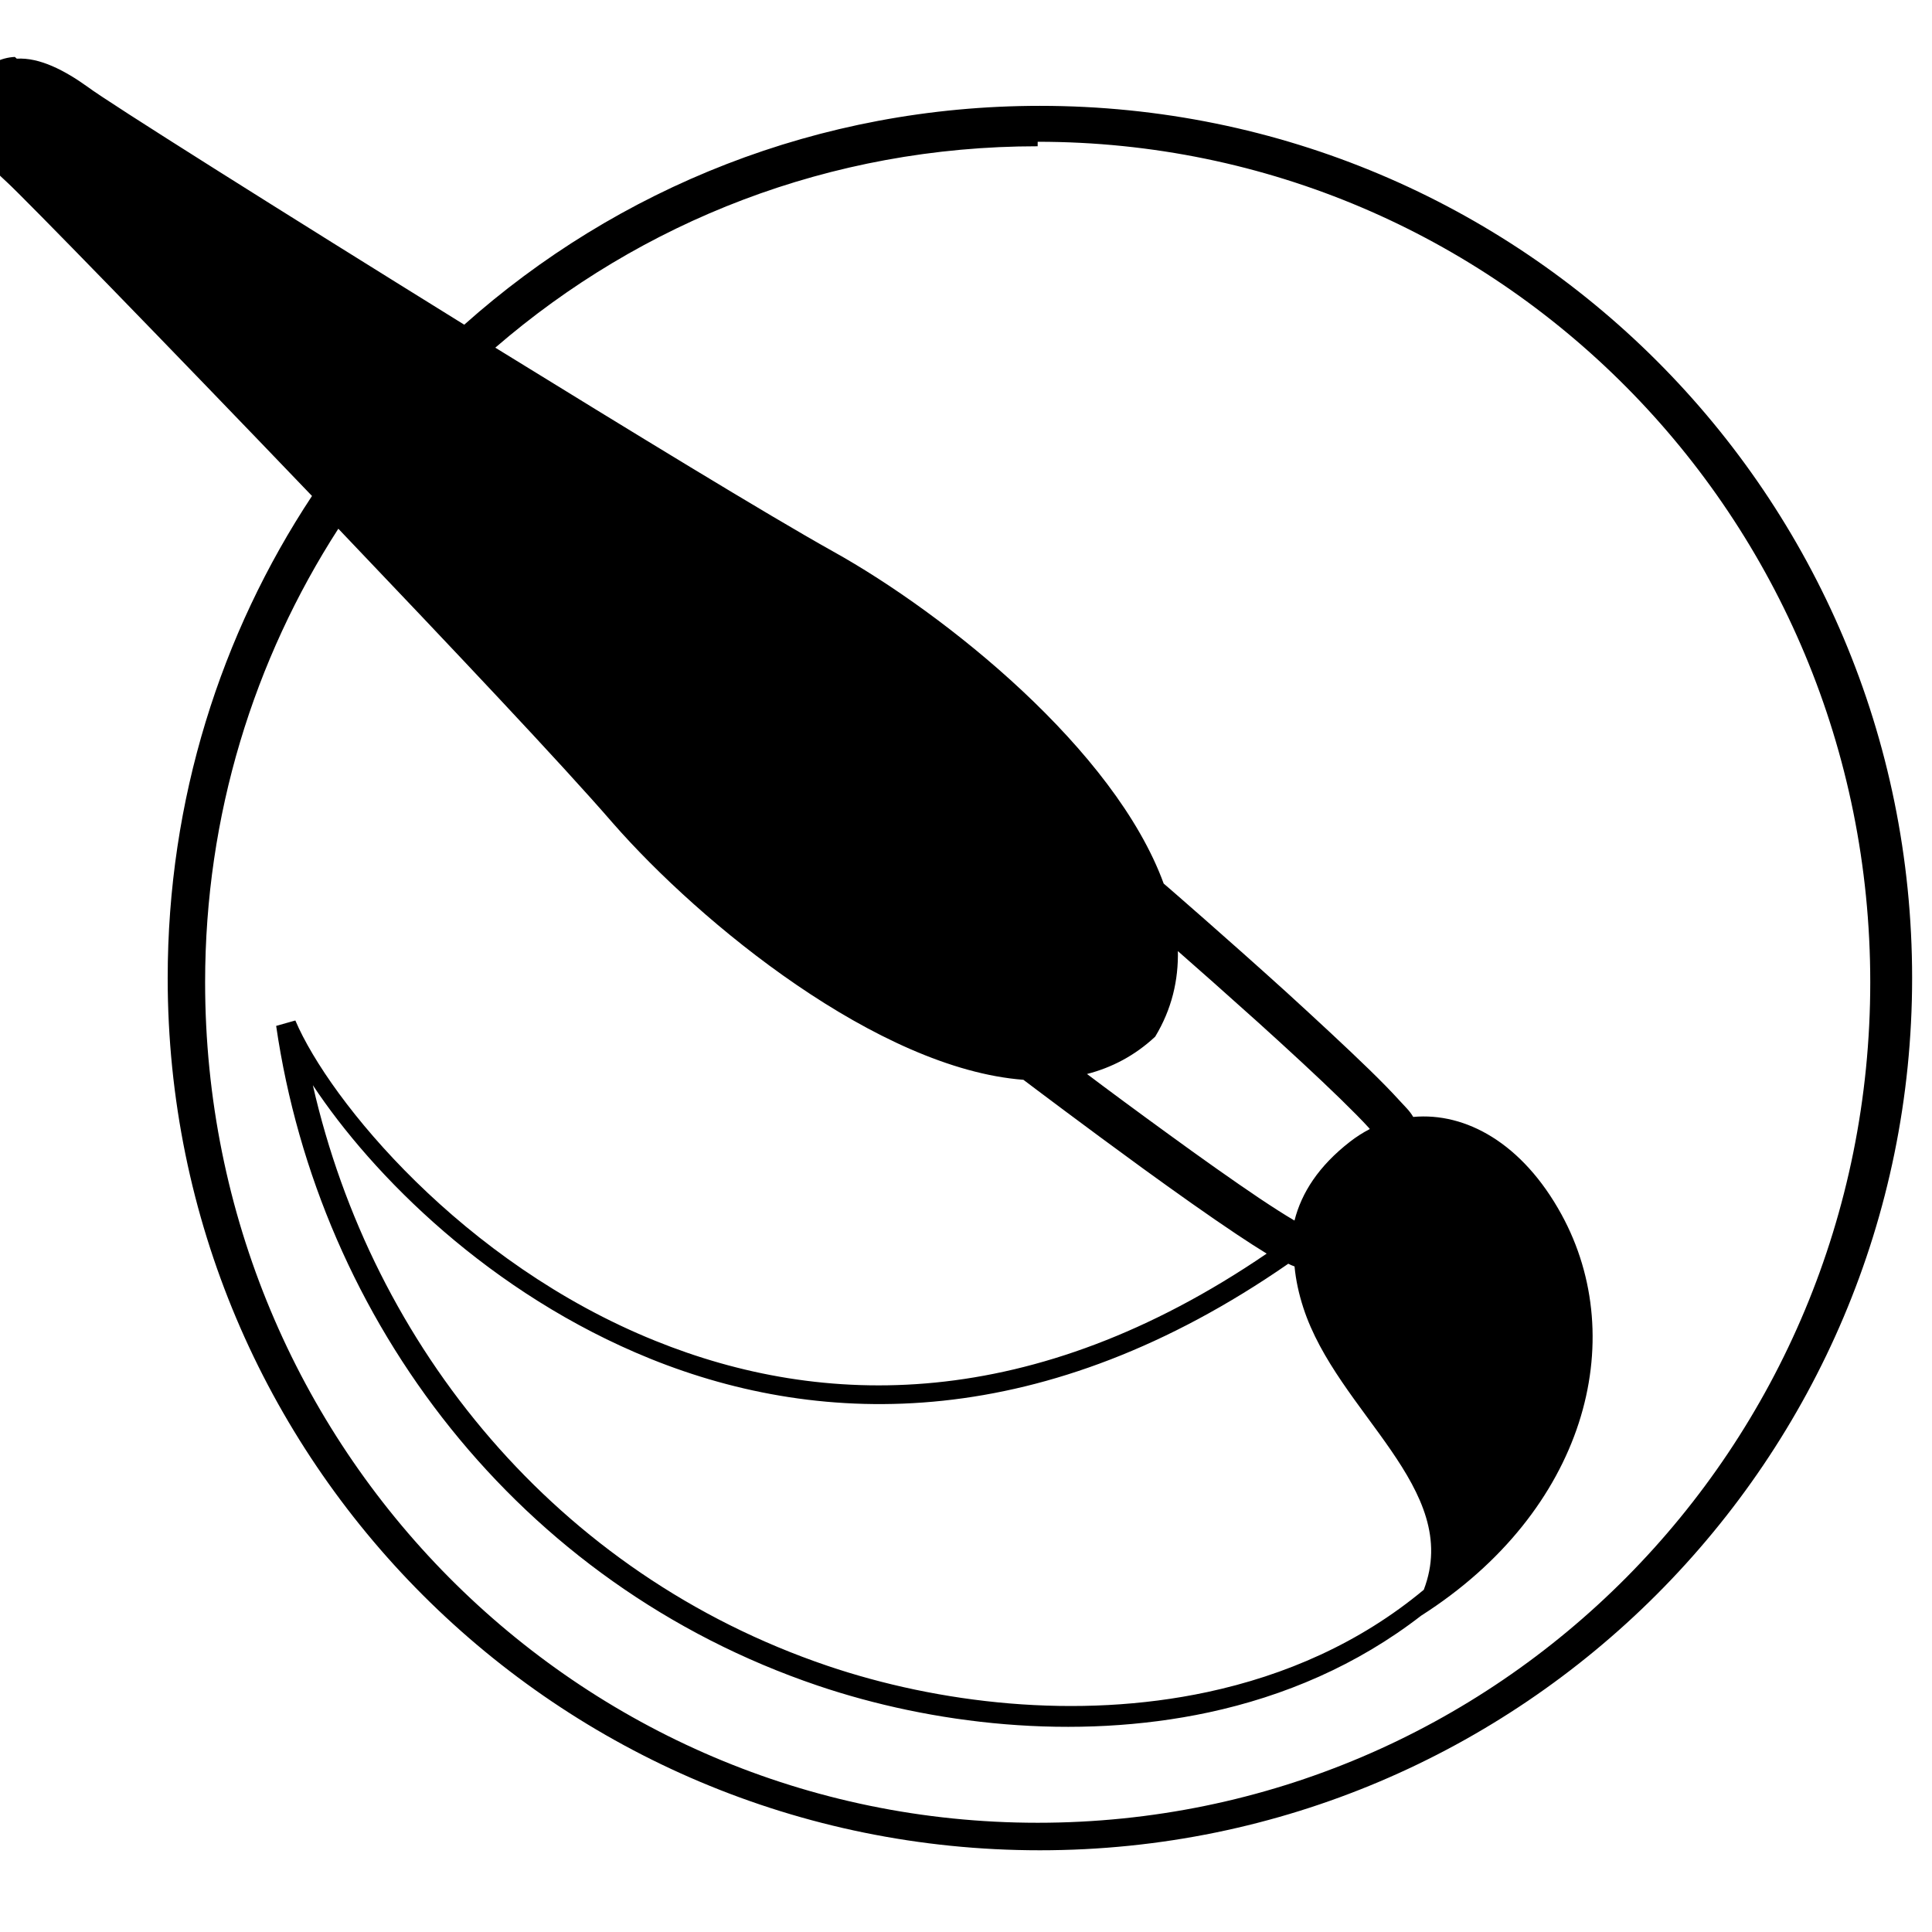
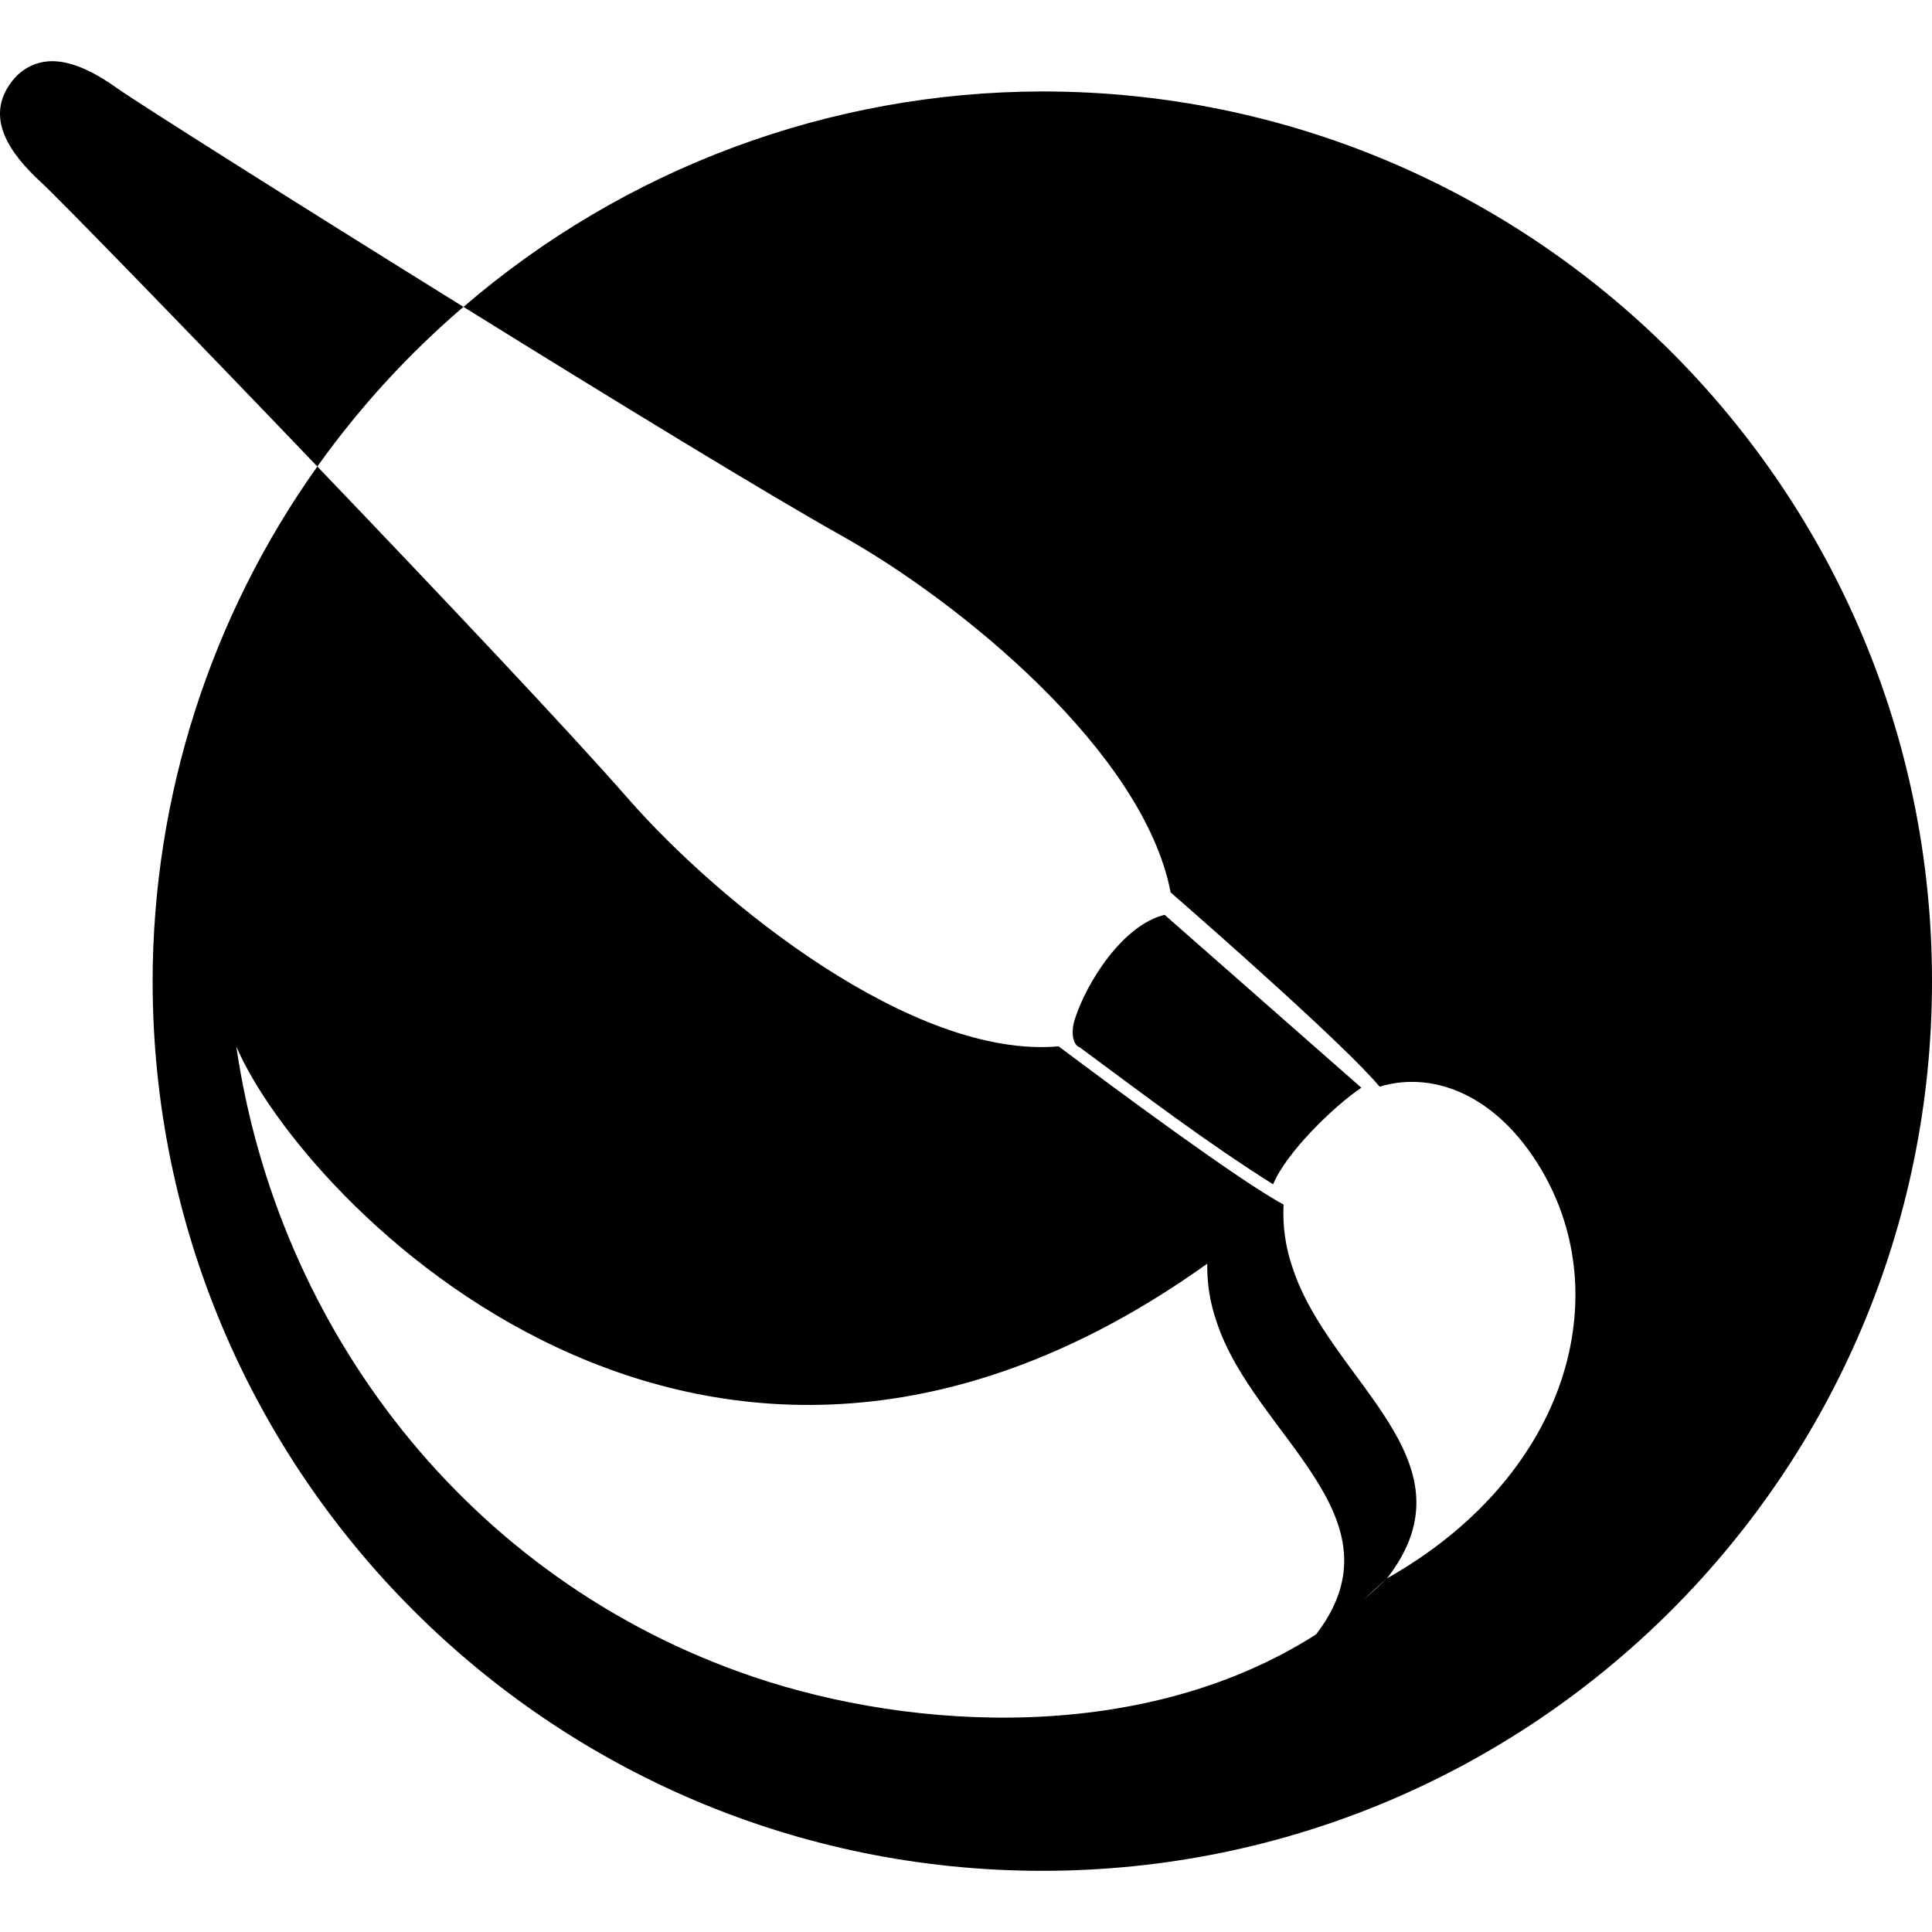
- <svg xmlns="http://www.w3.org/2000/svg" enable-background="new" version="1.1" viewBox="0 0 48 48">
-   <path transform="matrix(.197 0 0 .197 -225 -12.1)" d="m1144 68.6c-1.74 0.097-3.38 0.857-4.82 2.57-3.69 4.7-0.369 9.42 3.8 13.2 2.27 2.08 20.1 20.4 38.5 39.6-11.5 17.4-18.2 38.3-18.2 60.8 0 60.9 49.2 110 110 110s110-49.4 110-110c0-60.9-49.2-110-110-110-27.9 0-53.3 10.4-72.6 27.6-22.9-14.2-45-28.1-47.5-30-2.88-2.06-6.03-3.72-8.93-3.55zm129 10.7c58 0 105 47.2 105 106s-47 106-105 106-105-47.2-105-106c0-21.1 6.17-40.7 16.8-57.2 14.2 14.9 28.2 29.7 34.6 37.1 11.1 12.7 33.5 31 51.8 32.4 1.23 0.929 7.61 5.75 15.1 11.2 4.11 2.98 8.32 5.97 11.8 8.29 1.42 0.949 2.67 1.75 3.78 2.43-29.6 20.2-56.1 19.5-77.1 11-24.3-9.79-41.1-30.3-45.4-40.4l-2.42 0.683c5.42 37.2 30.5 70.4 68.3 83.2 14.3 4.84 32.3 7.02 49.3 3.38 9.5-2.04 18.7-5.93 26.8-12.2 20.7-13.2 26.4-34.7 17.7-50.6-4.94-9.02-12.1-12.9-18.7-12.3-0.466-0.804-1.02-1.28-1.76-2.1-0.988-1.09-2.26-2.39-3.75-3.84-2.98-2.9-6.78-6.41-10.5-9.81-7.52-6.81-14.9-13.2-14.9-13.2l-0.544-0.465h-0.01c-6.17-16.9-27.5-34-41.7-41.9-8.39-4.69-25.4-15.1-42.6-25.7 18.4-15.9 42.2-25.4 68.4-25.4zm17.6 102c2.64 2.31 6.07 5.35 10.2 9.06 3.74 3.38 7.51 6.85 10.4 9.67 1.44 1.41 2.68 2.65 3.54 3.6 0.055 0.061 0.096 0.117 0.148 0.178-0.864 0.448-1.7 0.98-2.5 1.6-3.95 3.07-6.11 6.43-7 9.94-0.037-0.021-0.071-0.037-0.109-0.059-1.11-0.65-2.58-1.59-4.26-2.71-3.35-2.25-7.54-5.22-11.6-8.18-3.9-2.83-7.51-5.5-10.2-7.53 3.13-0.807 6.04-2.32 8.6-4.71 2.09-3.46 2.95-7.12 2.86-10.9zm-109 17c7.48 11.3 22.3 26.3 42.6 34.5 21.8 8.79 49.7 9.27 80.4-12h0.01c0.244 0.125 0.5 0.242 0.782 0.337 0.163 1.72 0.539 3.45 1.1 5.18 4.3 13.3 20.1 22.8 15.2 35.6-8.09 6.73-17.5 10.8-27.3 12.9-16.5 3.53-34 1.4-47.9-3.31-34.2-11.6-57.4-40.3-64.9-73.2z" fill="#000000" stroke-width=".285" />
+ <svg xmlns="http://www.w3.org/2000/svg" role="img" viewBox="0 0 24 24">
+   <path d="M.652.76a.625.625 0 00-.5.246c-.352.448-.035.898.362 1.262.206.189 1.77 1.794 3.428 3.527a11.054 11.054 0 011.815-1.983C3.667 2.515 1.694 1.266 1.461 1.1 1.201.914.917.762.652.76zm5.105 3.052c1.848 1.148 3.786 2.332 4.693 2.84 1.469.821 3.758 2.684 4.092 4.434.535.466 2.182 1.916 2.596 2.413.698-.211 1.518.133 2.06 1.12.866 1.583.227 3.747-1.968 4.988a5.42 5.42 0 01-.296.267l.296-.267c1.14-1.468-.714-2.44-1.175-3.864a2.06 2.06 0 01-.11-.78c-.533-.282-2.11-1.452-2.795-1.965-1.801.16-4.207-1.773-5.35-3.08-.7-.802-2.32-2.517-3.858-4.123a11.052 11.052 0 00-2.046 6.393A11.052 11.052 0 1012.948 1.136c-2.64.004-5.19.954-7.19 2.676zm8.71 7.552c-.515.126-.968.831-1.118 1.306-.038.115-.04.303.066.342.802.592 1.556 1.168 2.4 1.7.162-.393.746-.963 1.096-1.2zm-11.53 1.639c.812 1.898 5.798 7.17 12.06 2.695a2.07 2.07 0 00.114.715c.46 1.42 2.36 2.427 1.238 3.89-2.135 1.364-5 1.201-6.989.528-3.558-1.204-5.914-4.332-6.424-7.828zm13.782.7a.771.771 0 00-.065.049c-.004.003-.008.008-.011.008.003-.003.007-.008.01-.008.024-.015.044-.034.066-.048z" />
</svg>
